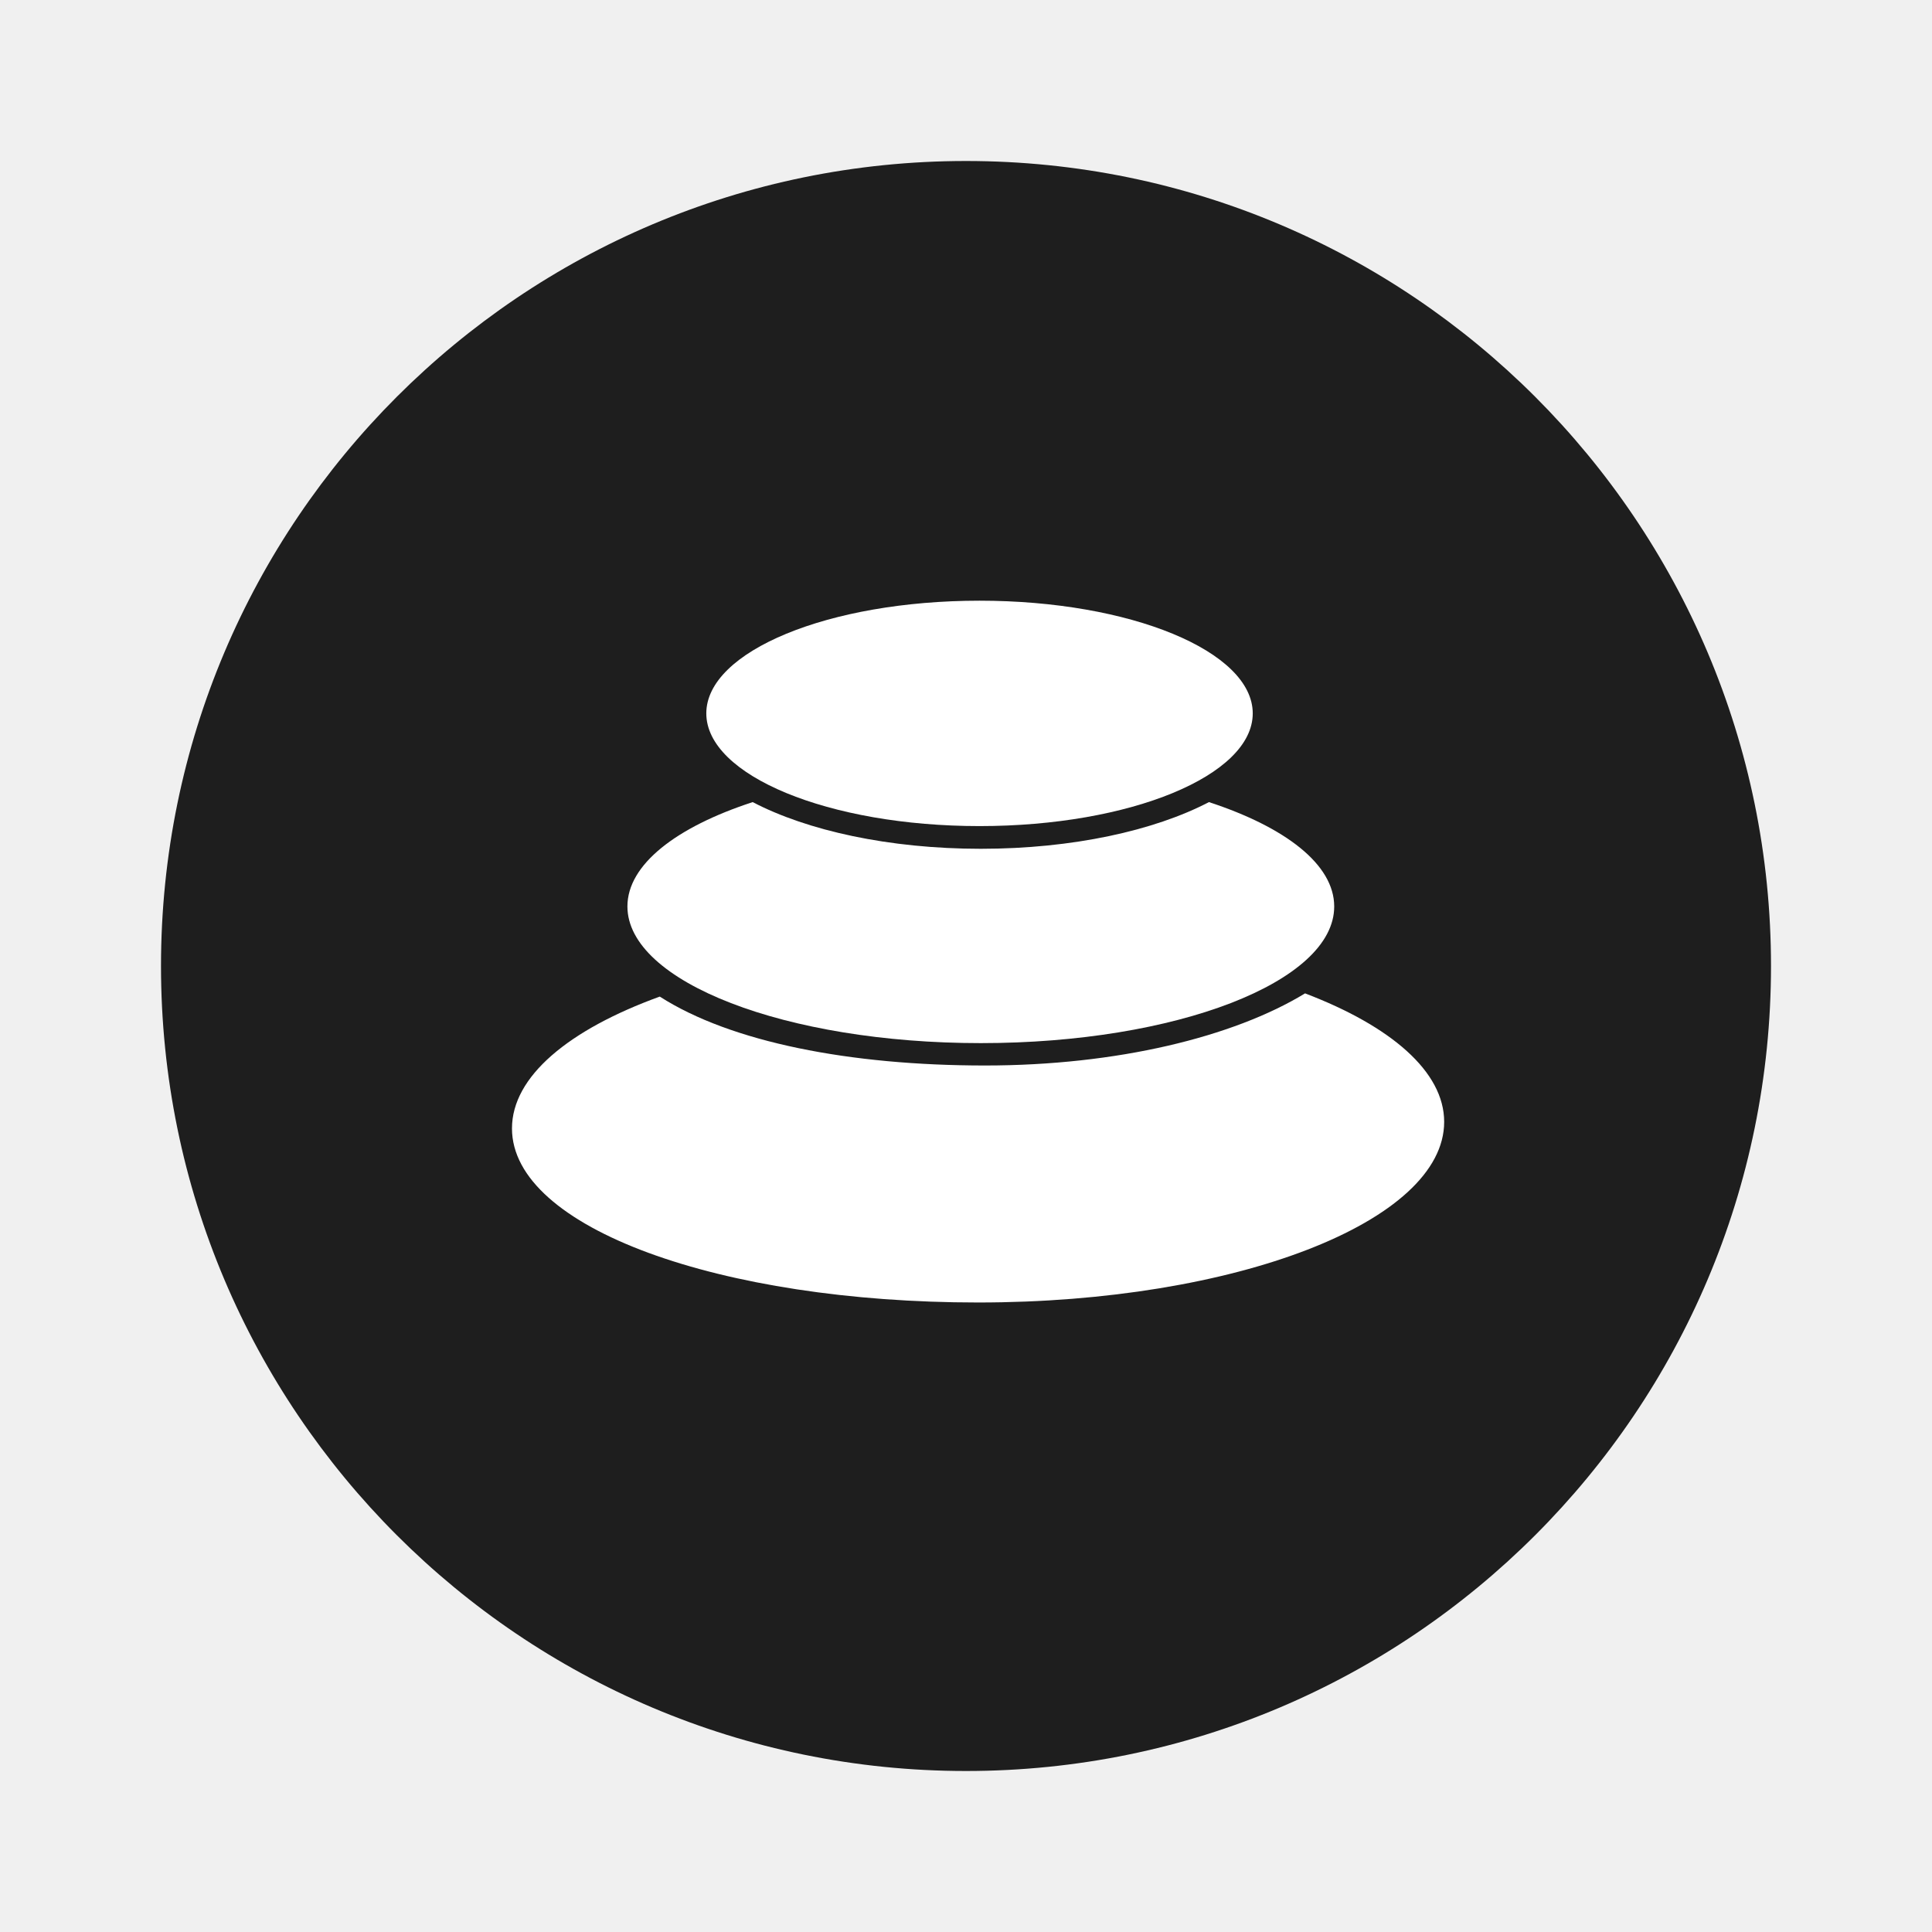
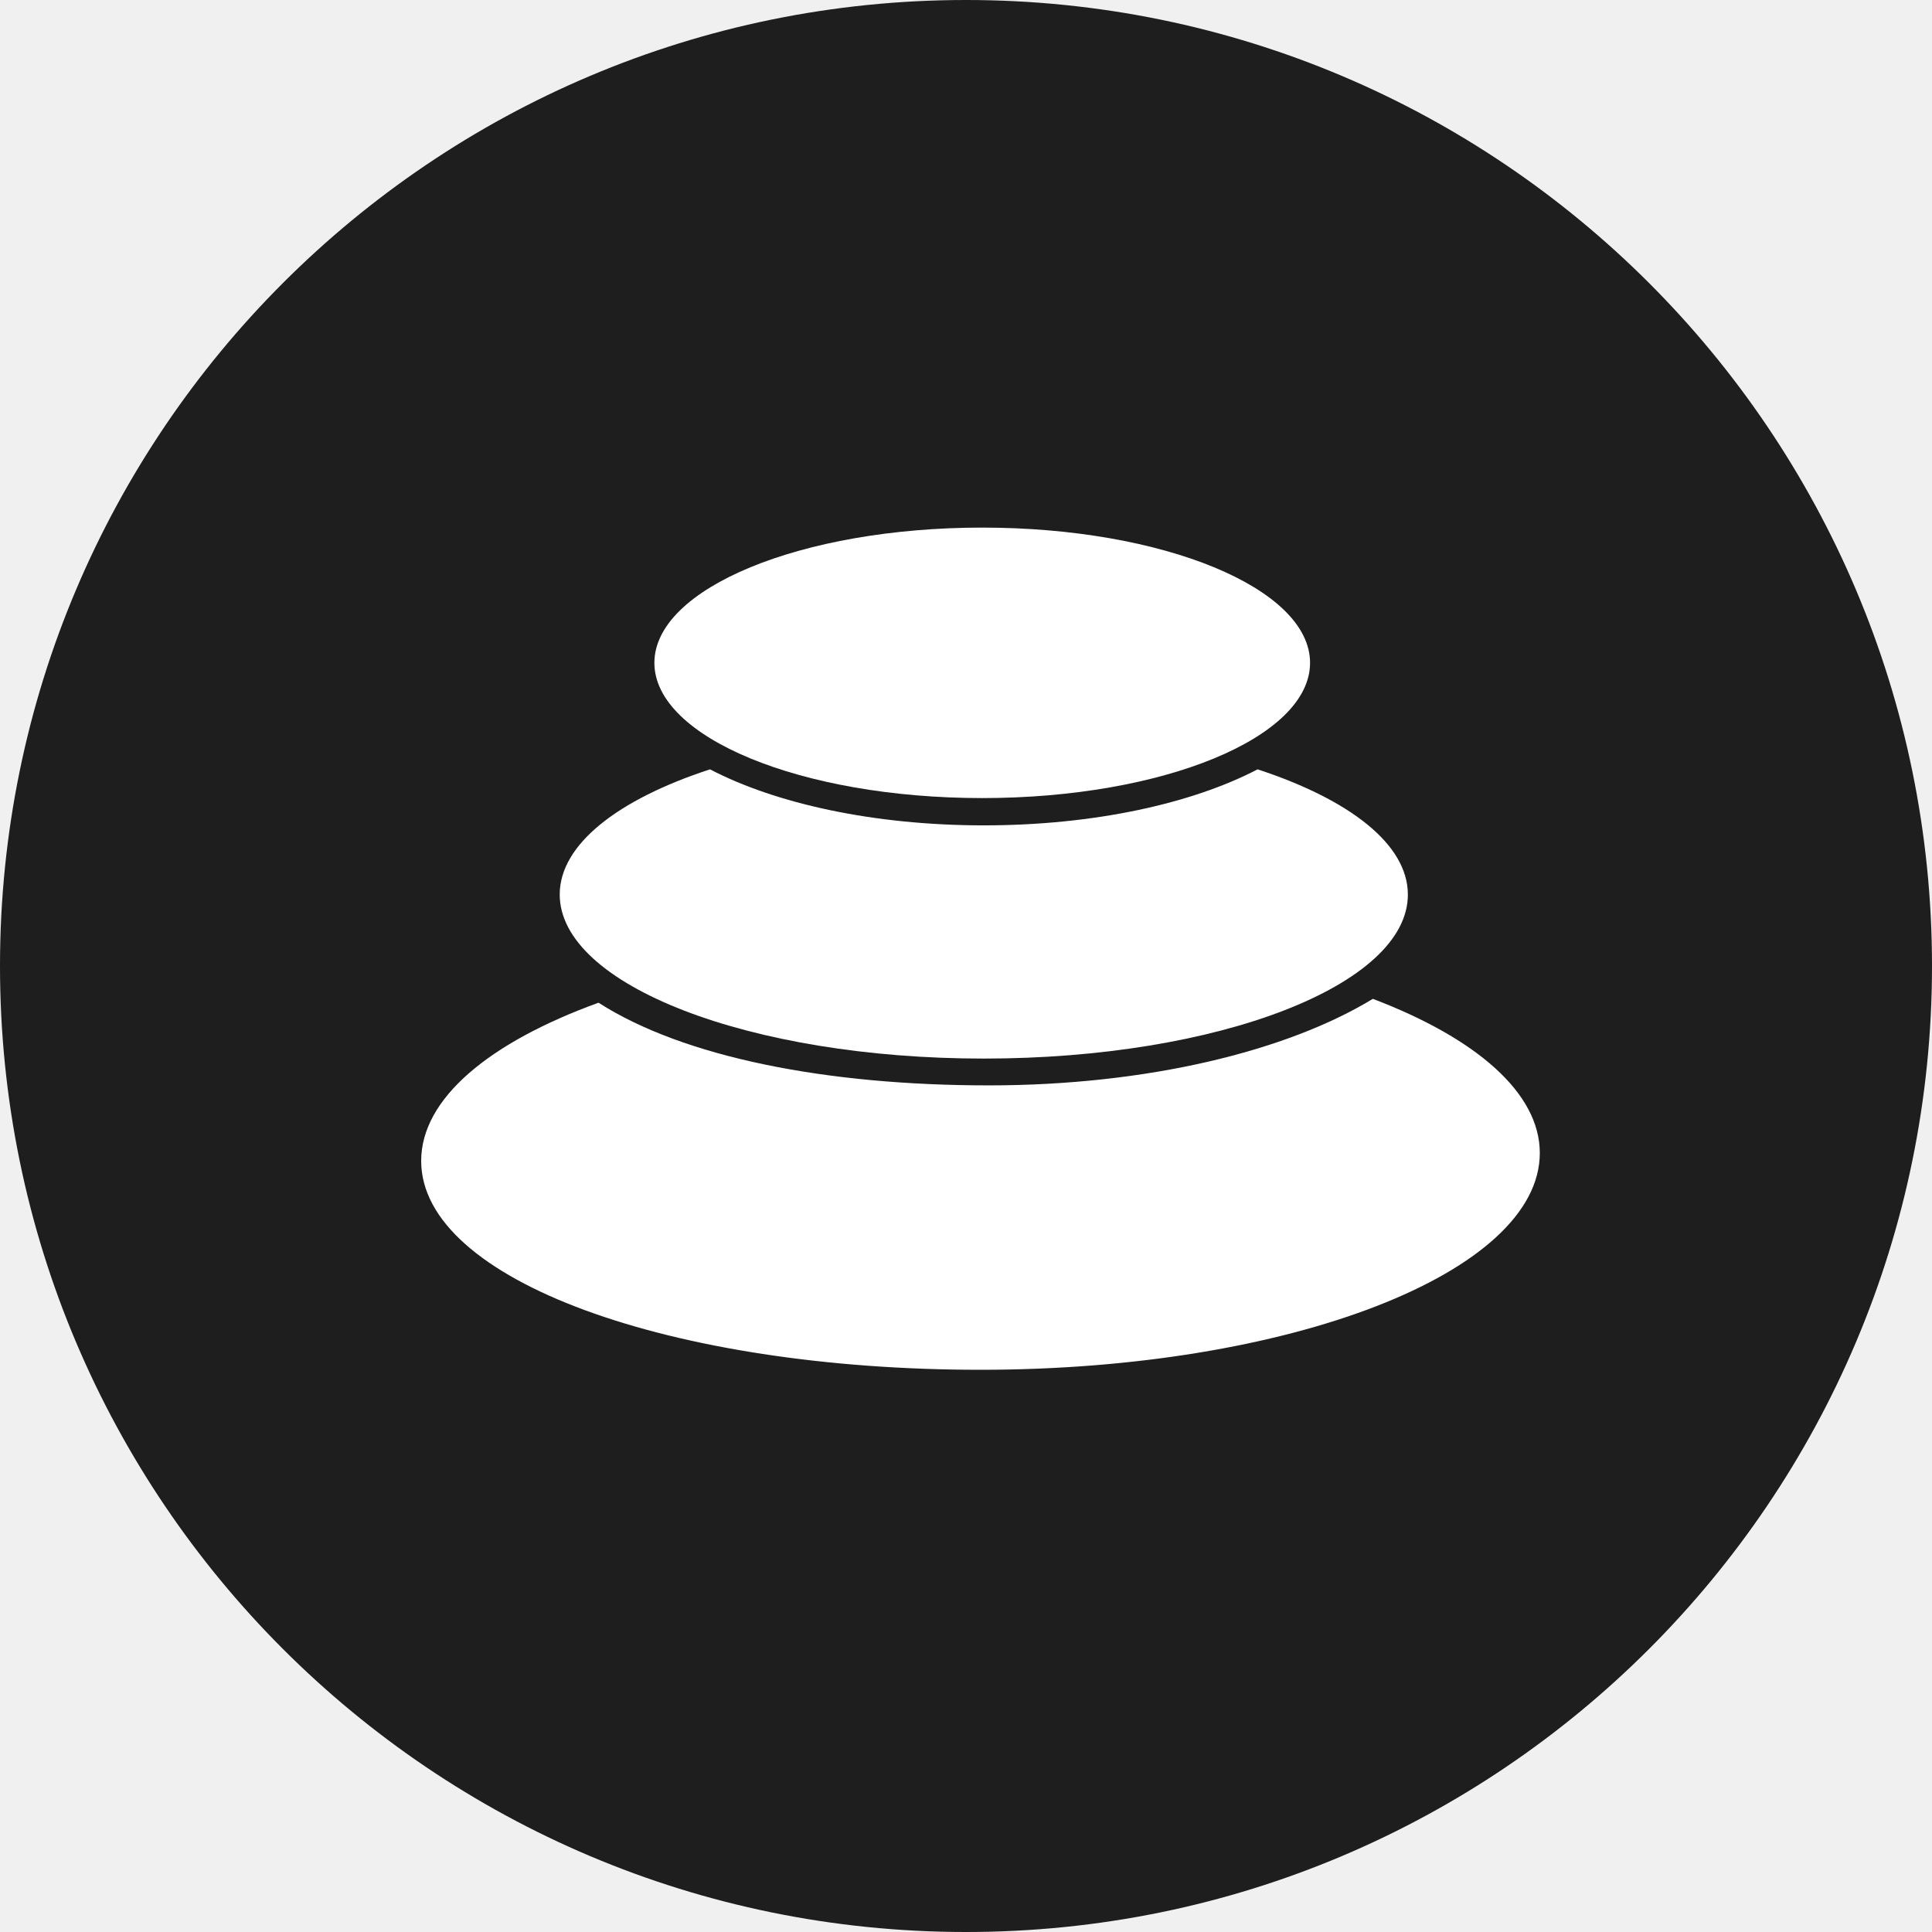
<svg xmlns="http://www.w3.org/2000/svg" width="24" height="24" viewBox="0 0 24 24" fill="none">
-   <path fill-rule="evenodd" clip-rule="evenodd" d="M12 2C17.522 2 22 6.478 22 12C22 17.522 17.522 22 12 22C6.478 22 2 17.522 2 12C2 6.478 6.478 2 12 2Z" fill="#1E1E1E" />
-   <path d="M12.15 16.18C8.952 16.18 6.36 15.256 6.36 14.018C6.36 13.372 7.066 12.79 8.196 12.38C9.078 12.946 10.558 13.236 12.236 13.236C13.874 13.236 15.322 12.882 16.212 12.34C17.278 12.746 17.94 13.312 17.94 13.936C17.94 15.176 15.348 16.18 12.15 16.18Z" fill="white" />
-   <path d="M12.184 12.958C9.76 12.958 7.794 12.198 7.794 11.26C7.794 10.74 8.4 10.274 9.35 9.964C10.028 10.318 11.044 10.544 12.184 10.544C13.324 10.544 14.34 10.318 15.018 9.964C15.97 10.276 16.574 10.74 16.574 11.26C16.576 12.198 14.61 12.958 12.184 12.958Z" fill="white" />
-   <path d="M12.168 10.262C10.294 10.262 8.774 9.634 8.774 8.862C8.774 8.09 10.294 7.462 12.168 7.462C14.042 7.462 15.562 8.09 15.562 8.862C15.562 9.634 14.042 10.262 12.168 10.262Z" fill="white" />
+   <g clip-path="url(#clip0_3284_3327)">
+     <path fill-rule="evenodd" clip-rule="evenodd" d="M12 0C18.626 0 24 5.374 24 12C24 18.626 18.626 24 12 24C5.374 24 0 18.626 0 12C0 5.374 5.374 0 12 0Z" fill="#1E1E1E" />
+     <path d="M12.18 17.016C8.342 17.016 5.232 15.907 5.232 14.421C5.232 13.646 6.079 12.948 7.435 12.456C8.494 13.135 10.27 13.483 12.283 13.483C14.249 13.483 15.986 13.058 17.054 12.408C18.334 12.895 19.128 13.574 19.128 14.323C19.128 15.811 16.018 17.016 12.18 17.016Z" fill="white" />
+     <path d="M12.221 13.15C9.312 13.15 6.953 12.238 6.953 11.112C6.953 10.488 7.68 9.929 8.82 9.557C9.634 9.982 10.853 10.253 12.221 10.253C13.589 10.253 14.808 9.982 15.622 9.557C16.764 9.931 17.489 10.488 17.489 11.112C17.491 12.238 15.132 13.15 12.221 13.15Z" fill="white" />
+     <path d="M12.202 9.914C9.953 9.914 8.129 9.161 8.129 8.234C8.129 7.308 9.953 6.554 12.202 6.554C14.45 6.554 16.274 7.308 16.274 8.234C16.274 9.161 14.45 9.914 12.202 9.914Z" fill="white" />
+   </g>
+   <defs>
+     <clipPath id="clip0_3284_3327">
+       <rect width="24" height="24" fill="white" />
+     </clipPath>
+   </defs>
</svg>
